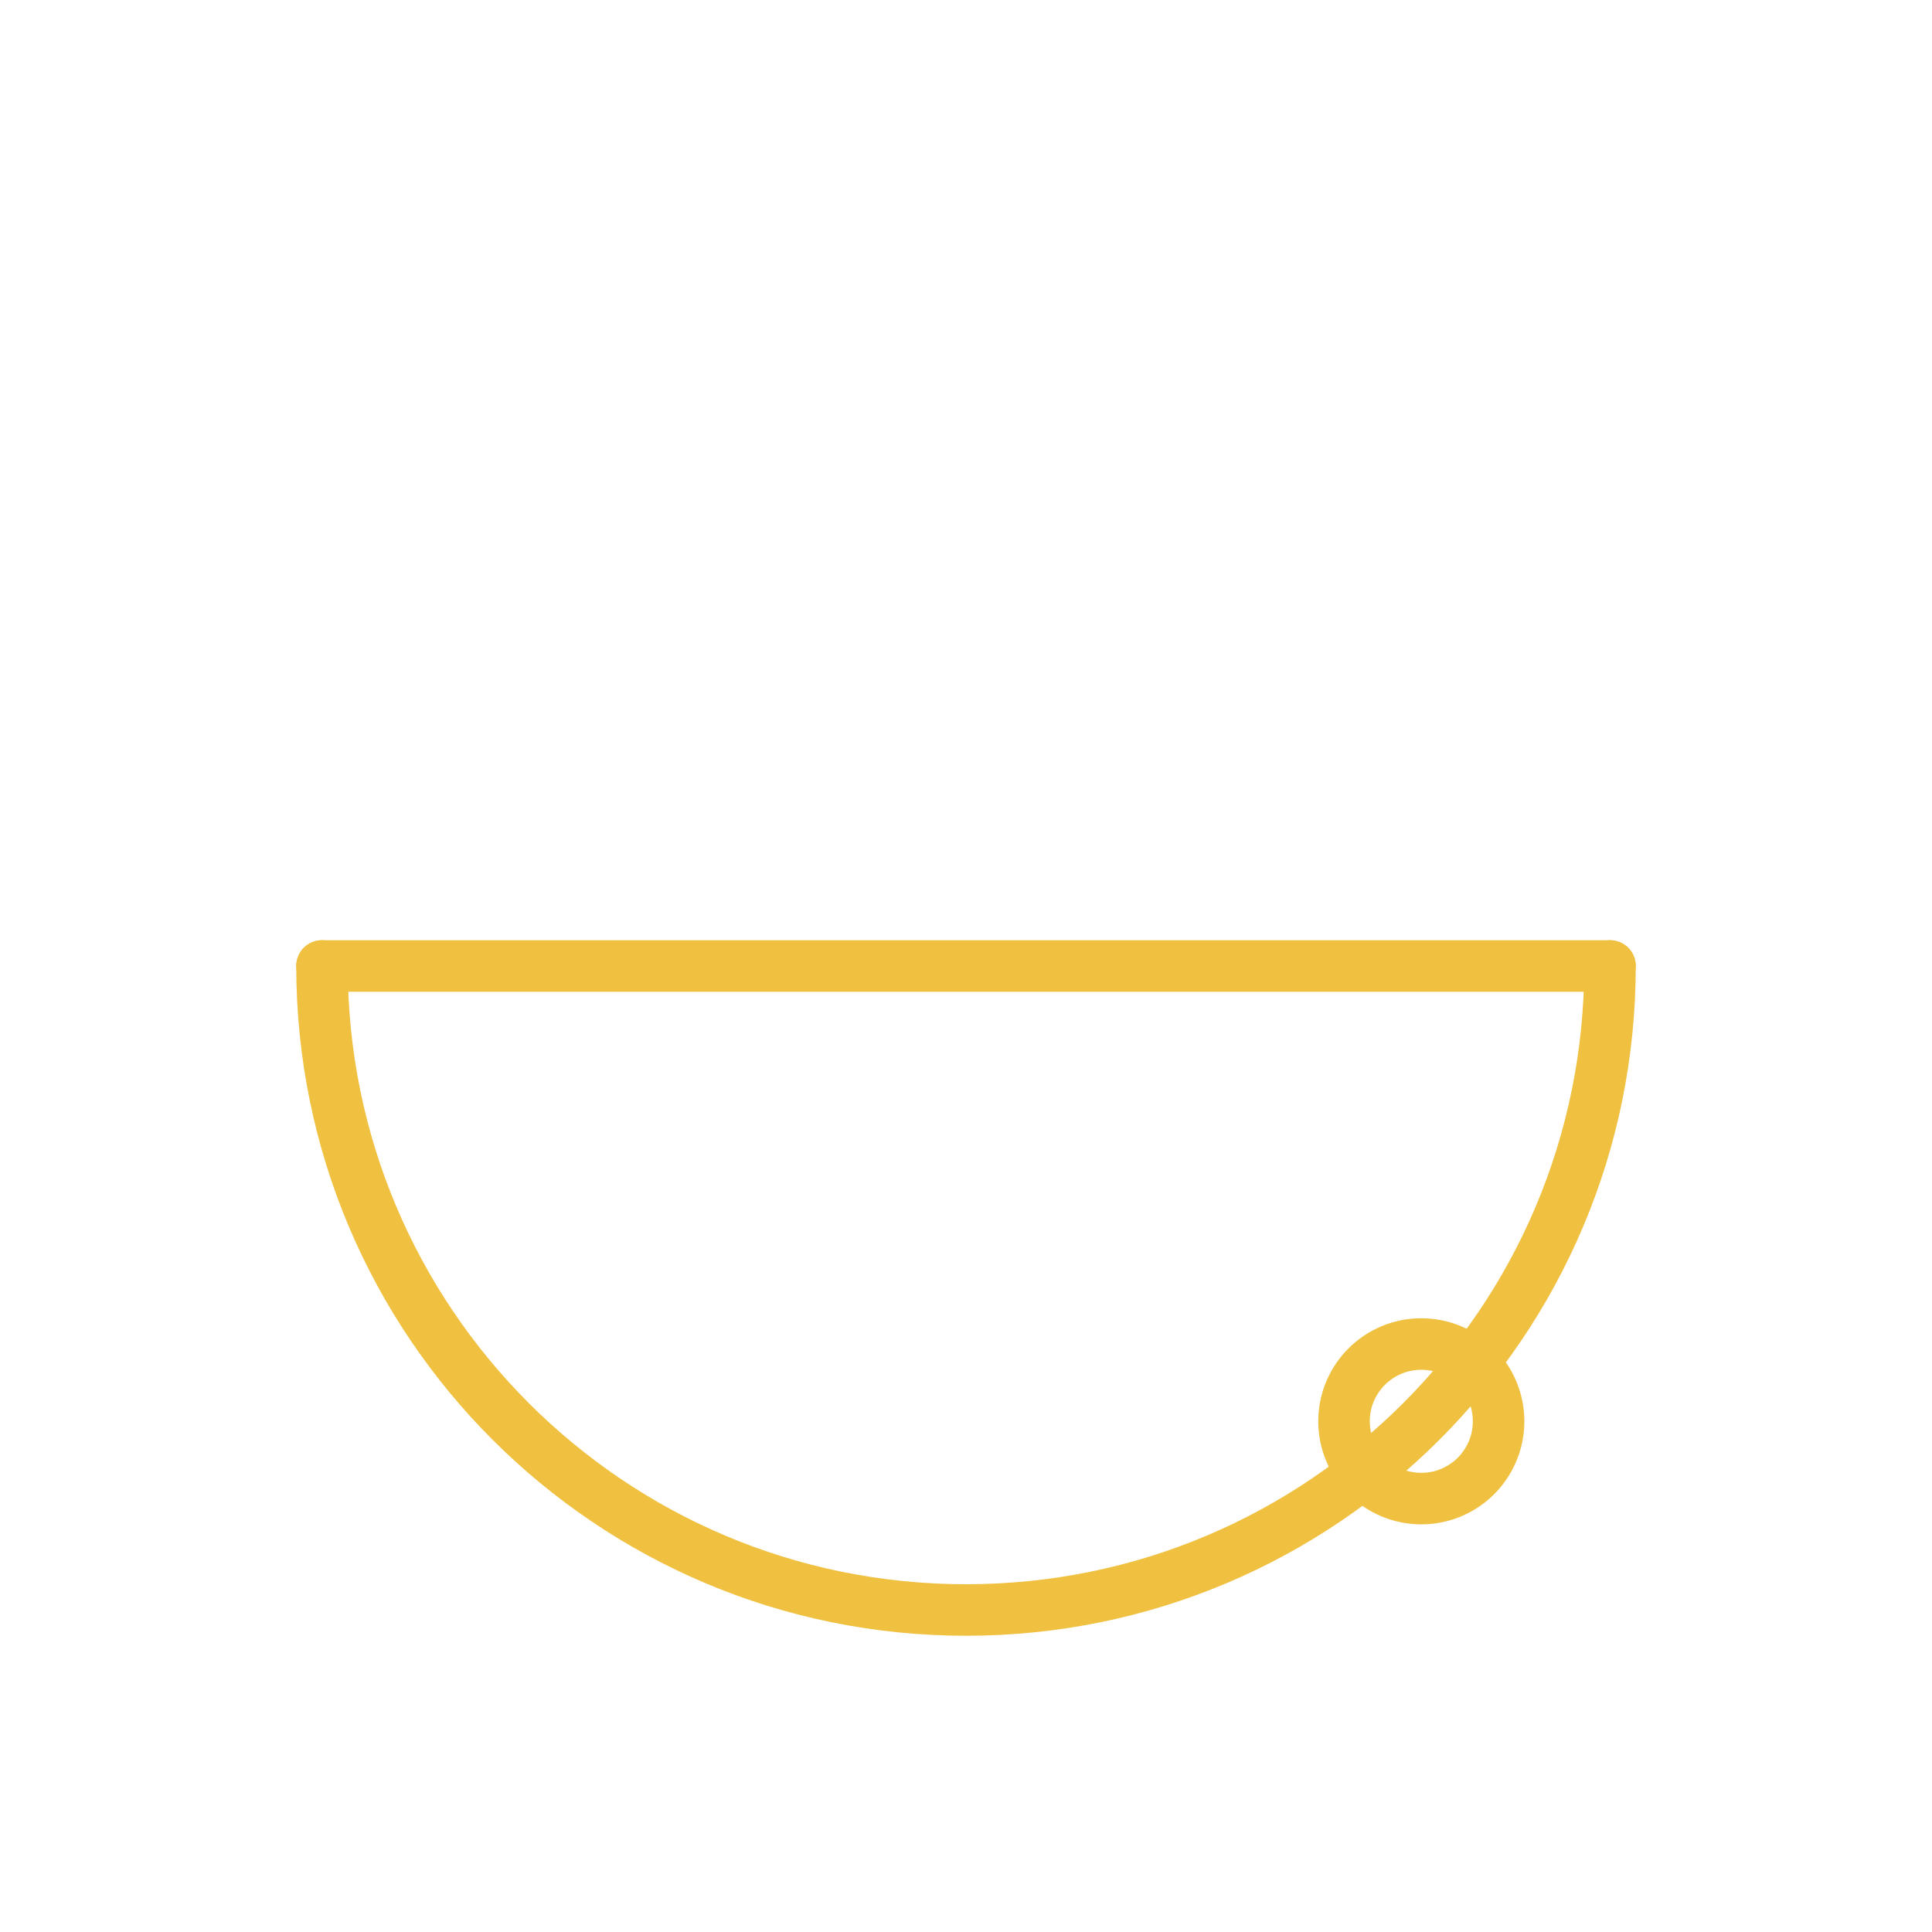
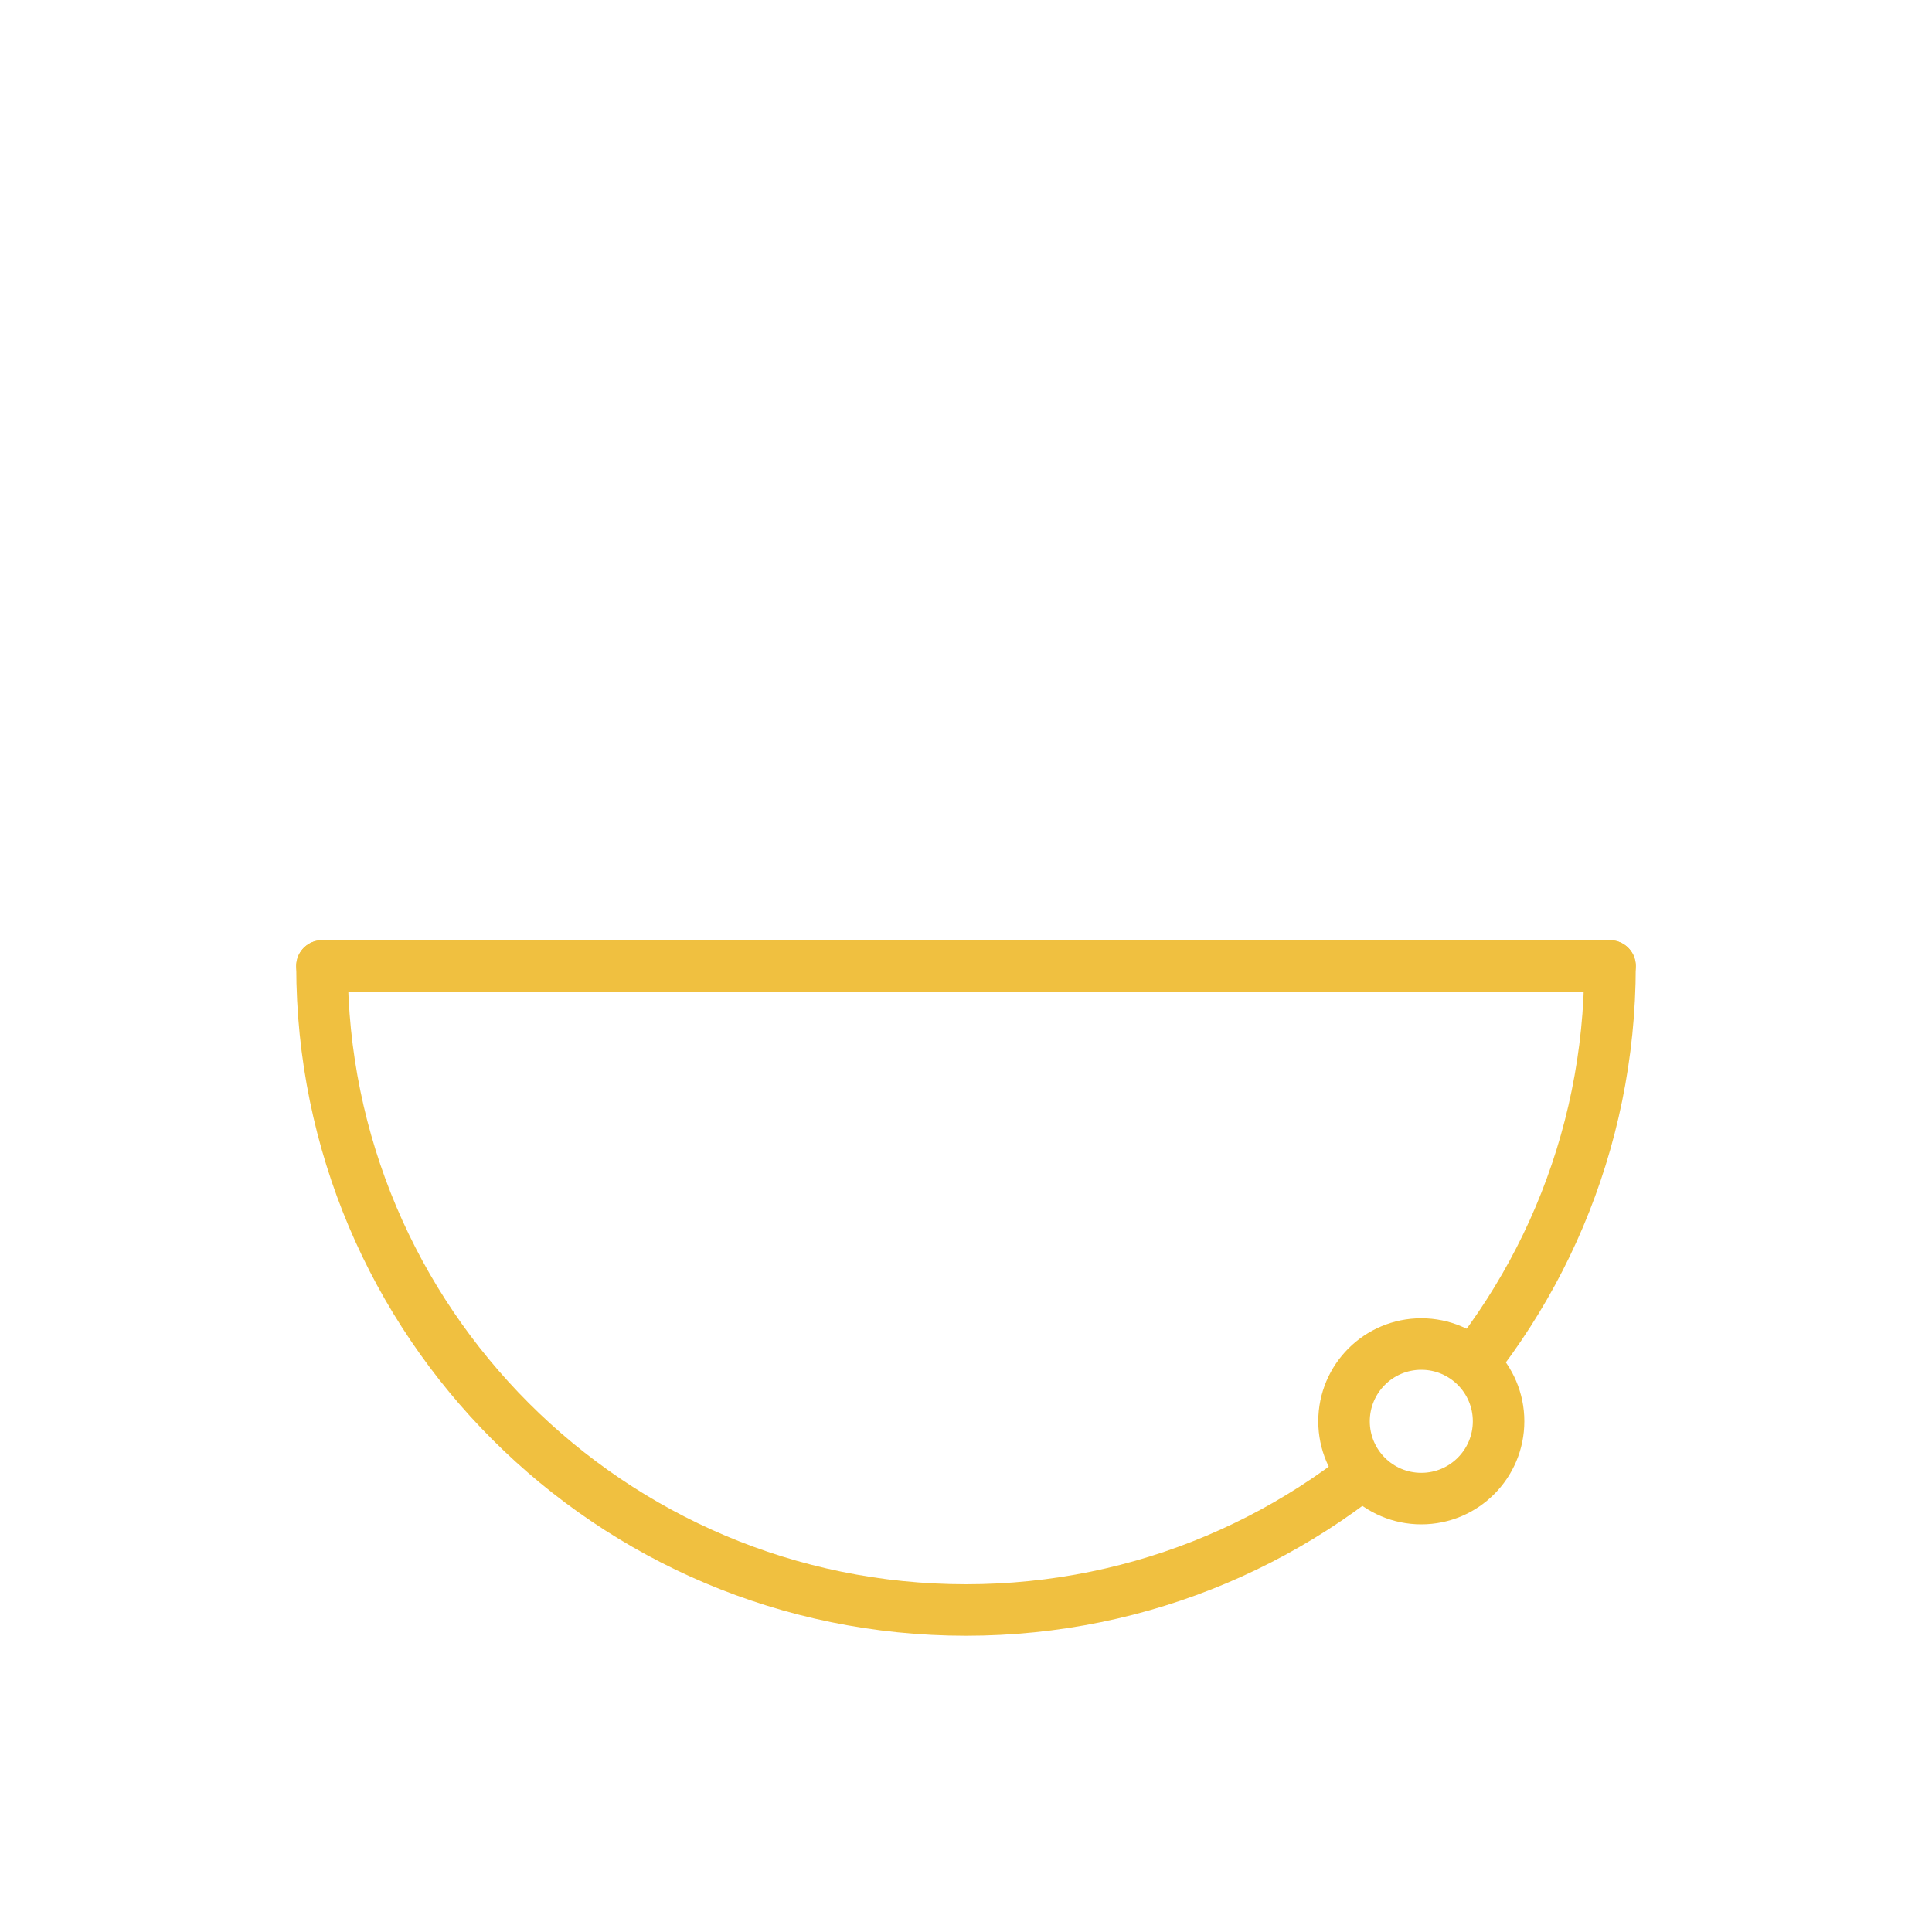
<svg xmlns="http://www.w3.org/2000/svg" width="300" height="300" viewBox="0 0 300 300">
  <rect width="300" height="300" fill="white" />
  <g stroke="#f0c040" fill="#f0c040" stroke-width="8" stroke-linecap="round" stroke-linejoin="round">
    <path d="M 50,150 A 100,100 0 0 0 250,150" fill="none" />
    <line x1="50" y1="150" x2="250" y2="150" />
-     <circle cx="220.7" cy="220.7" r="12" fill="none" />
+     <circle cx="220.7" cy="220.7" r="12" fill="white" />
  </g>
</svg>
